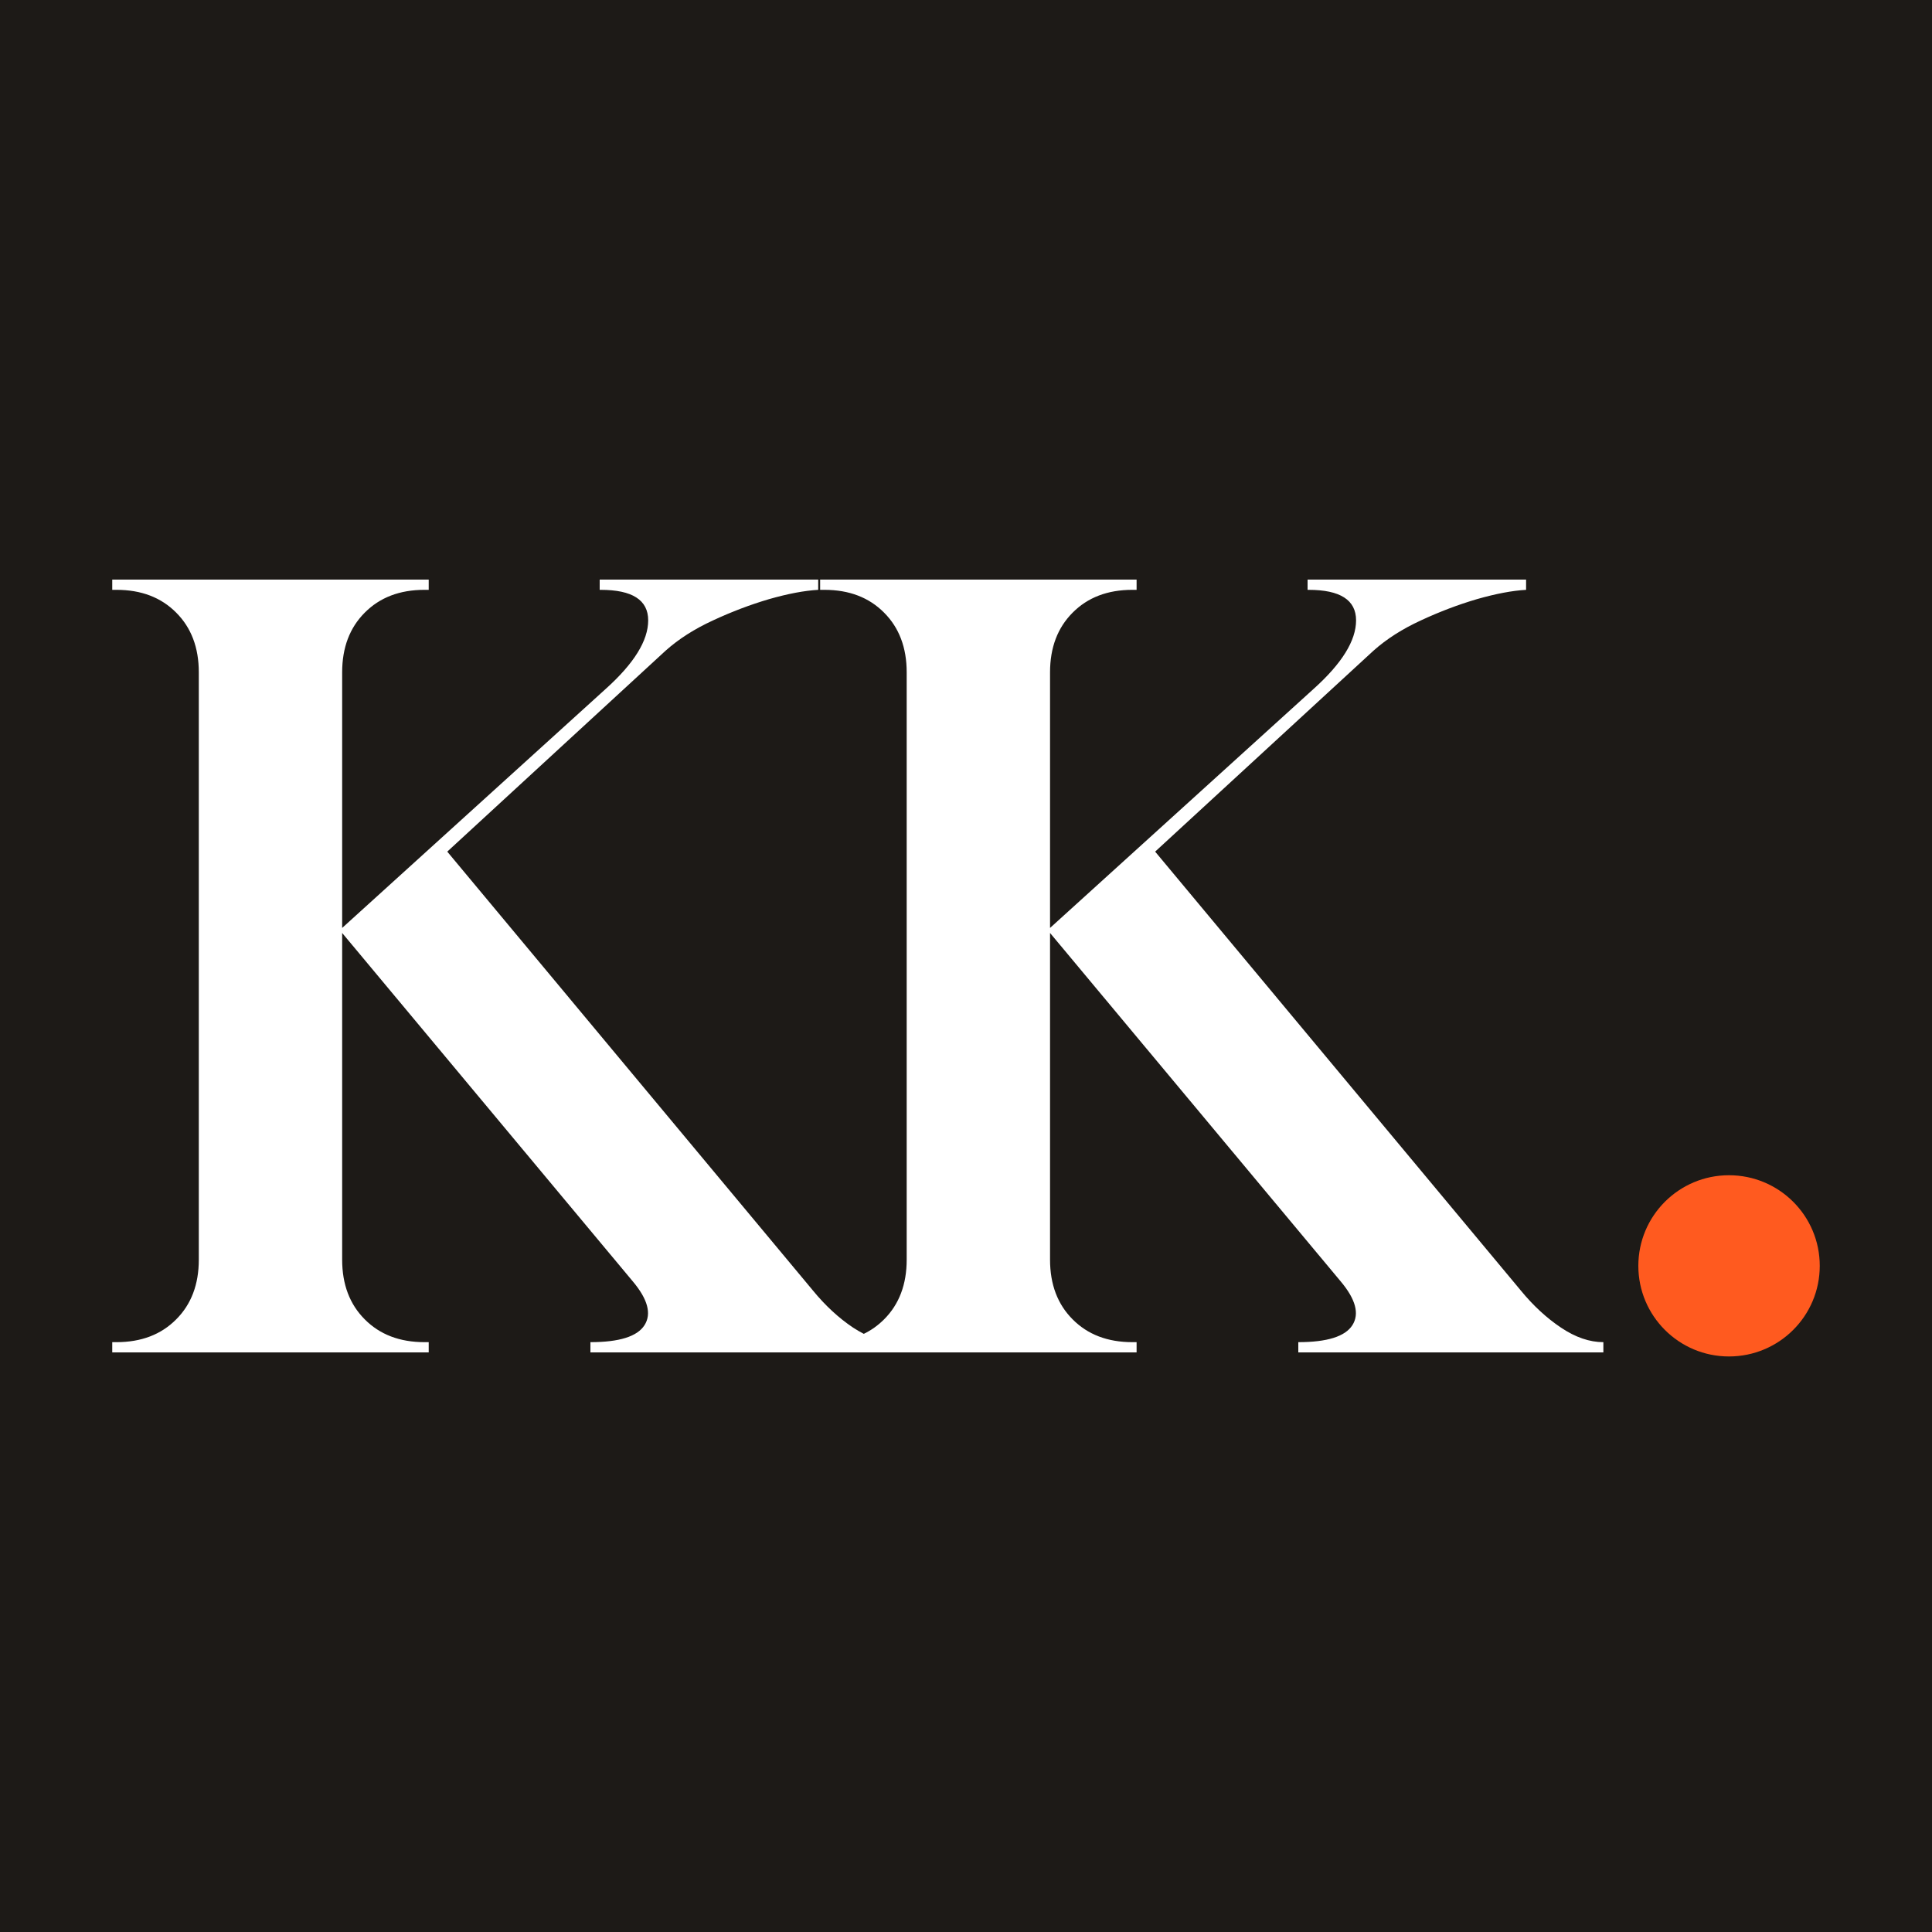
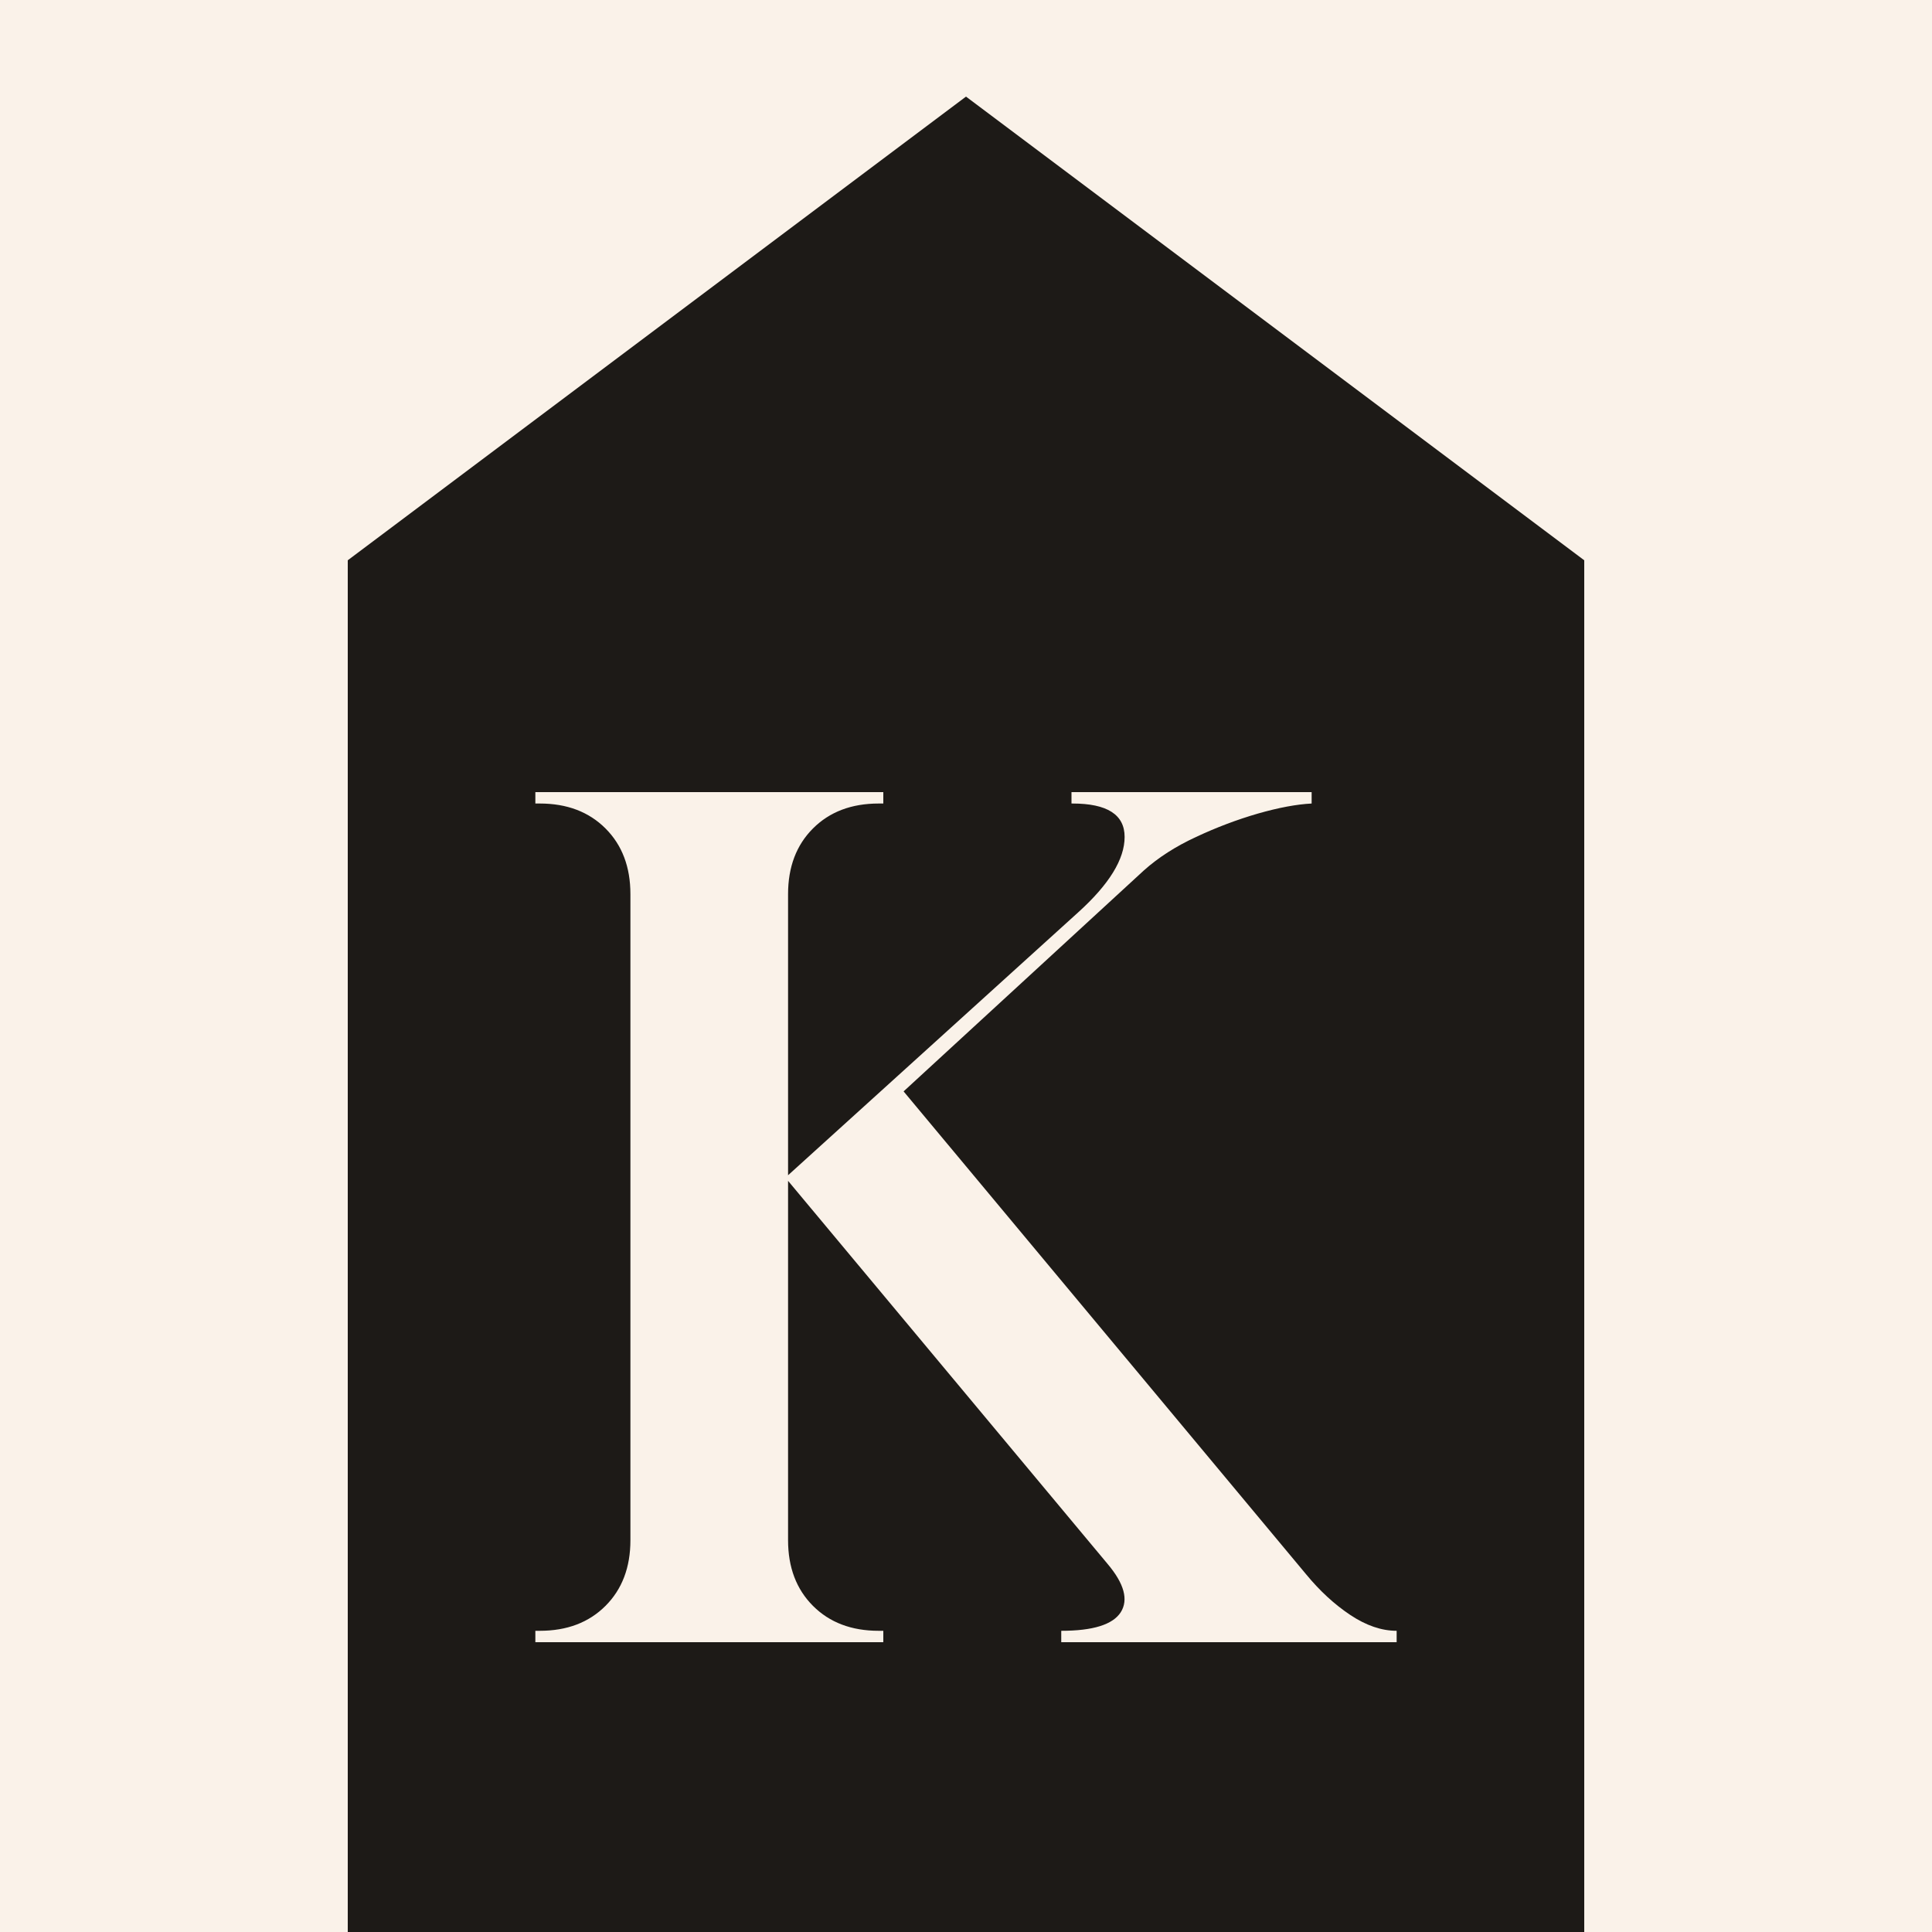
<svg xmlns="http://www.w3.org/2000/svg" viewBox="-0.00 -0.00 100.00 100.00" width="100.00" height="100.00">
-   <path fill="#1D1A17" d="M0 0H100V100H0Z" />
-   <path fill="#FFFFFF" d="M5.81 70V69.47H6.03Q7.95 69.47 9.12 68.29Q10.29 67.12 10.29 65.2V34.8Q10.29 32.88 9.12 31.71Q7.95 30.53 6.03 30.53H5.81V30H22.19V30.53H21.97Q20.05 30.53 18.88 31.71Q17.71 32.88 17.71 34.8V48.03L31.36 35.65Q33.55 33.68 33.55 32.11Q33.55 30.53 31.09 30.53H31.04V30H42.35V30.53Q41.28 30.59 39.81 31.01Q38.35 31.44 36.91 32.11Q35.47 32.77 34.45 33.68L23.15 44.08L42.08 66.8Q43.04 67.97 44.16 68.72Q44.44 68.9 44.71 69.04Q45.29 68.76 45.76 68.29Q46.93 67.12 46.93 65.2V34.8Q46.93 32.88 45.76 31.71Q44.59 30.53 42.67 30.53H42.45V30H58.83V30.53H58.61Q56.69 30.53 55.52 31.71Q54.35 32.88 54.35 34.8V48.03L68 35.65Q70.19 33.68 70.19 32.11Q70.19 30.53 67.73 30.53H67.68V30H78.99V30.53Q77.92 30.59 76.45 31.01Q74.99 31.44 73.55 32.11Q72.11 32.77 71.09 33.68L59.79 44.08L78.72 66.8Q79.68 67.97 80.8 68.72Q81.92 69.47 82.99 69.47V70H67.2V69.47Q69.44 69.47 70 68.59Q70.56 67.71 69.39 66.32L54.35 48.29V65.2Q54.35 67.12 55.52 68.29Q56.69 69.47 58.61 69.47H58.83V70H30.56V69.47Q32.8 69.47 33.36 68.59Q33.92 67.71 32.75 66.32L17.71 48.29V65.2Q17.71 67.12 18.88 68.29Q20.05 69.47 21.97 69.47H22.19V70Z" />
-   <path fill="#FF5A1F" d="M94.19 65.52C94.19 68.11 92.09 70.21 89.49 70.21C86.9 70.21 84.8 68.11 84.8 65.52C84.8 62.93 86.9 60.83 89.49 60.83C92.09 60.83 94.19 62.93 94.19 65.52Z" />
+   <path fill="#FAF2E9" d="M0 0H100V100H0Z" />
+   <path fill="#FAF2E9" d="M27.71 85V84.41H27.94Q30.05 84.41 31.34 83.12Q32.63 81.83 32.63 79.72V46.28Q32.63 44.17 31.34 42.88Q30.05 41.59 27.94 41.59H27.71V41H45.72V41.59H45.48Q43.37 41.59 42.08 42.88Q40.79 44.17 40.79 46.28V60.83L55.81 47.22Q58.21 45.05 58.21 43.32Q58.21 41.59 55.51 41.59H55.46V41H67.89V41.59Q66.72 41.65 65.11 42.11Q63.49 42.58 61.91 43.32Q60.33 44.05 59.21 45.05L46.77 56.49L67.6 81.48Q68.66 82.77 69.89 83.59Q71.12 84.41 72.29 84.41V85H54.93V84.41Q57.39 84.41 58.01 83.45Q58.62 82.48 57.33 80.95L40.79 61.12V79.72Q40.79 81.83 42.08 83.12Q43.37 84.41 45.48 84.41H45.72V85Z" />
+   <path fill="#1D1A17" d="M18 29 50 5 82 29V105H18ZM27.71 85H45.72V84.41H45.48Q43.37 84.41 42.08 83.12Q40.79 81.83 40.79 79.72V61.12L57.33 80.95Q58.62 82.48 58.01 83.45Q57.39 84.41 54.93 84.41V85H72.29V84.41Q71.12 84.41 69.89 83.59Q68.66 82.77 67.6 81.48L46.77 56.49L59.21 45.05Q60.33 44.05 61.91 43.32Q63.49 42.58 65.11 42.11Q66.72 41.65 67.89 41.59V41H55.46V41.59H55.51Q58.21 41.59 58.21 43.32Q58.21 45.05 55.81 47.22L40.79 60.83V46.28Q40.79 44.17 42.08 42.88Q43.37 41.59 45.48 41.59H45.72V41H27.71V41.59H27.94Q30.05 41.59 31.34 42.88Q32.63 44.17 32.63 46.28V79.72Q32.63 81.83 31.34 83.12Q30.05 84.41 27.94 84.41H27.71Z" />
</svg>
